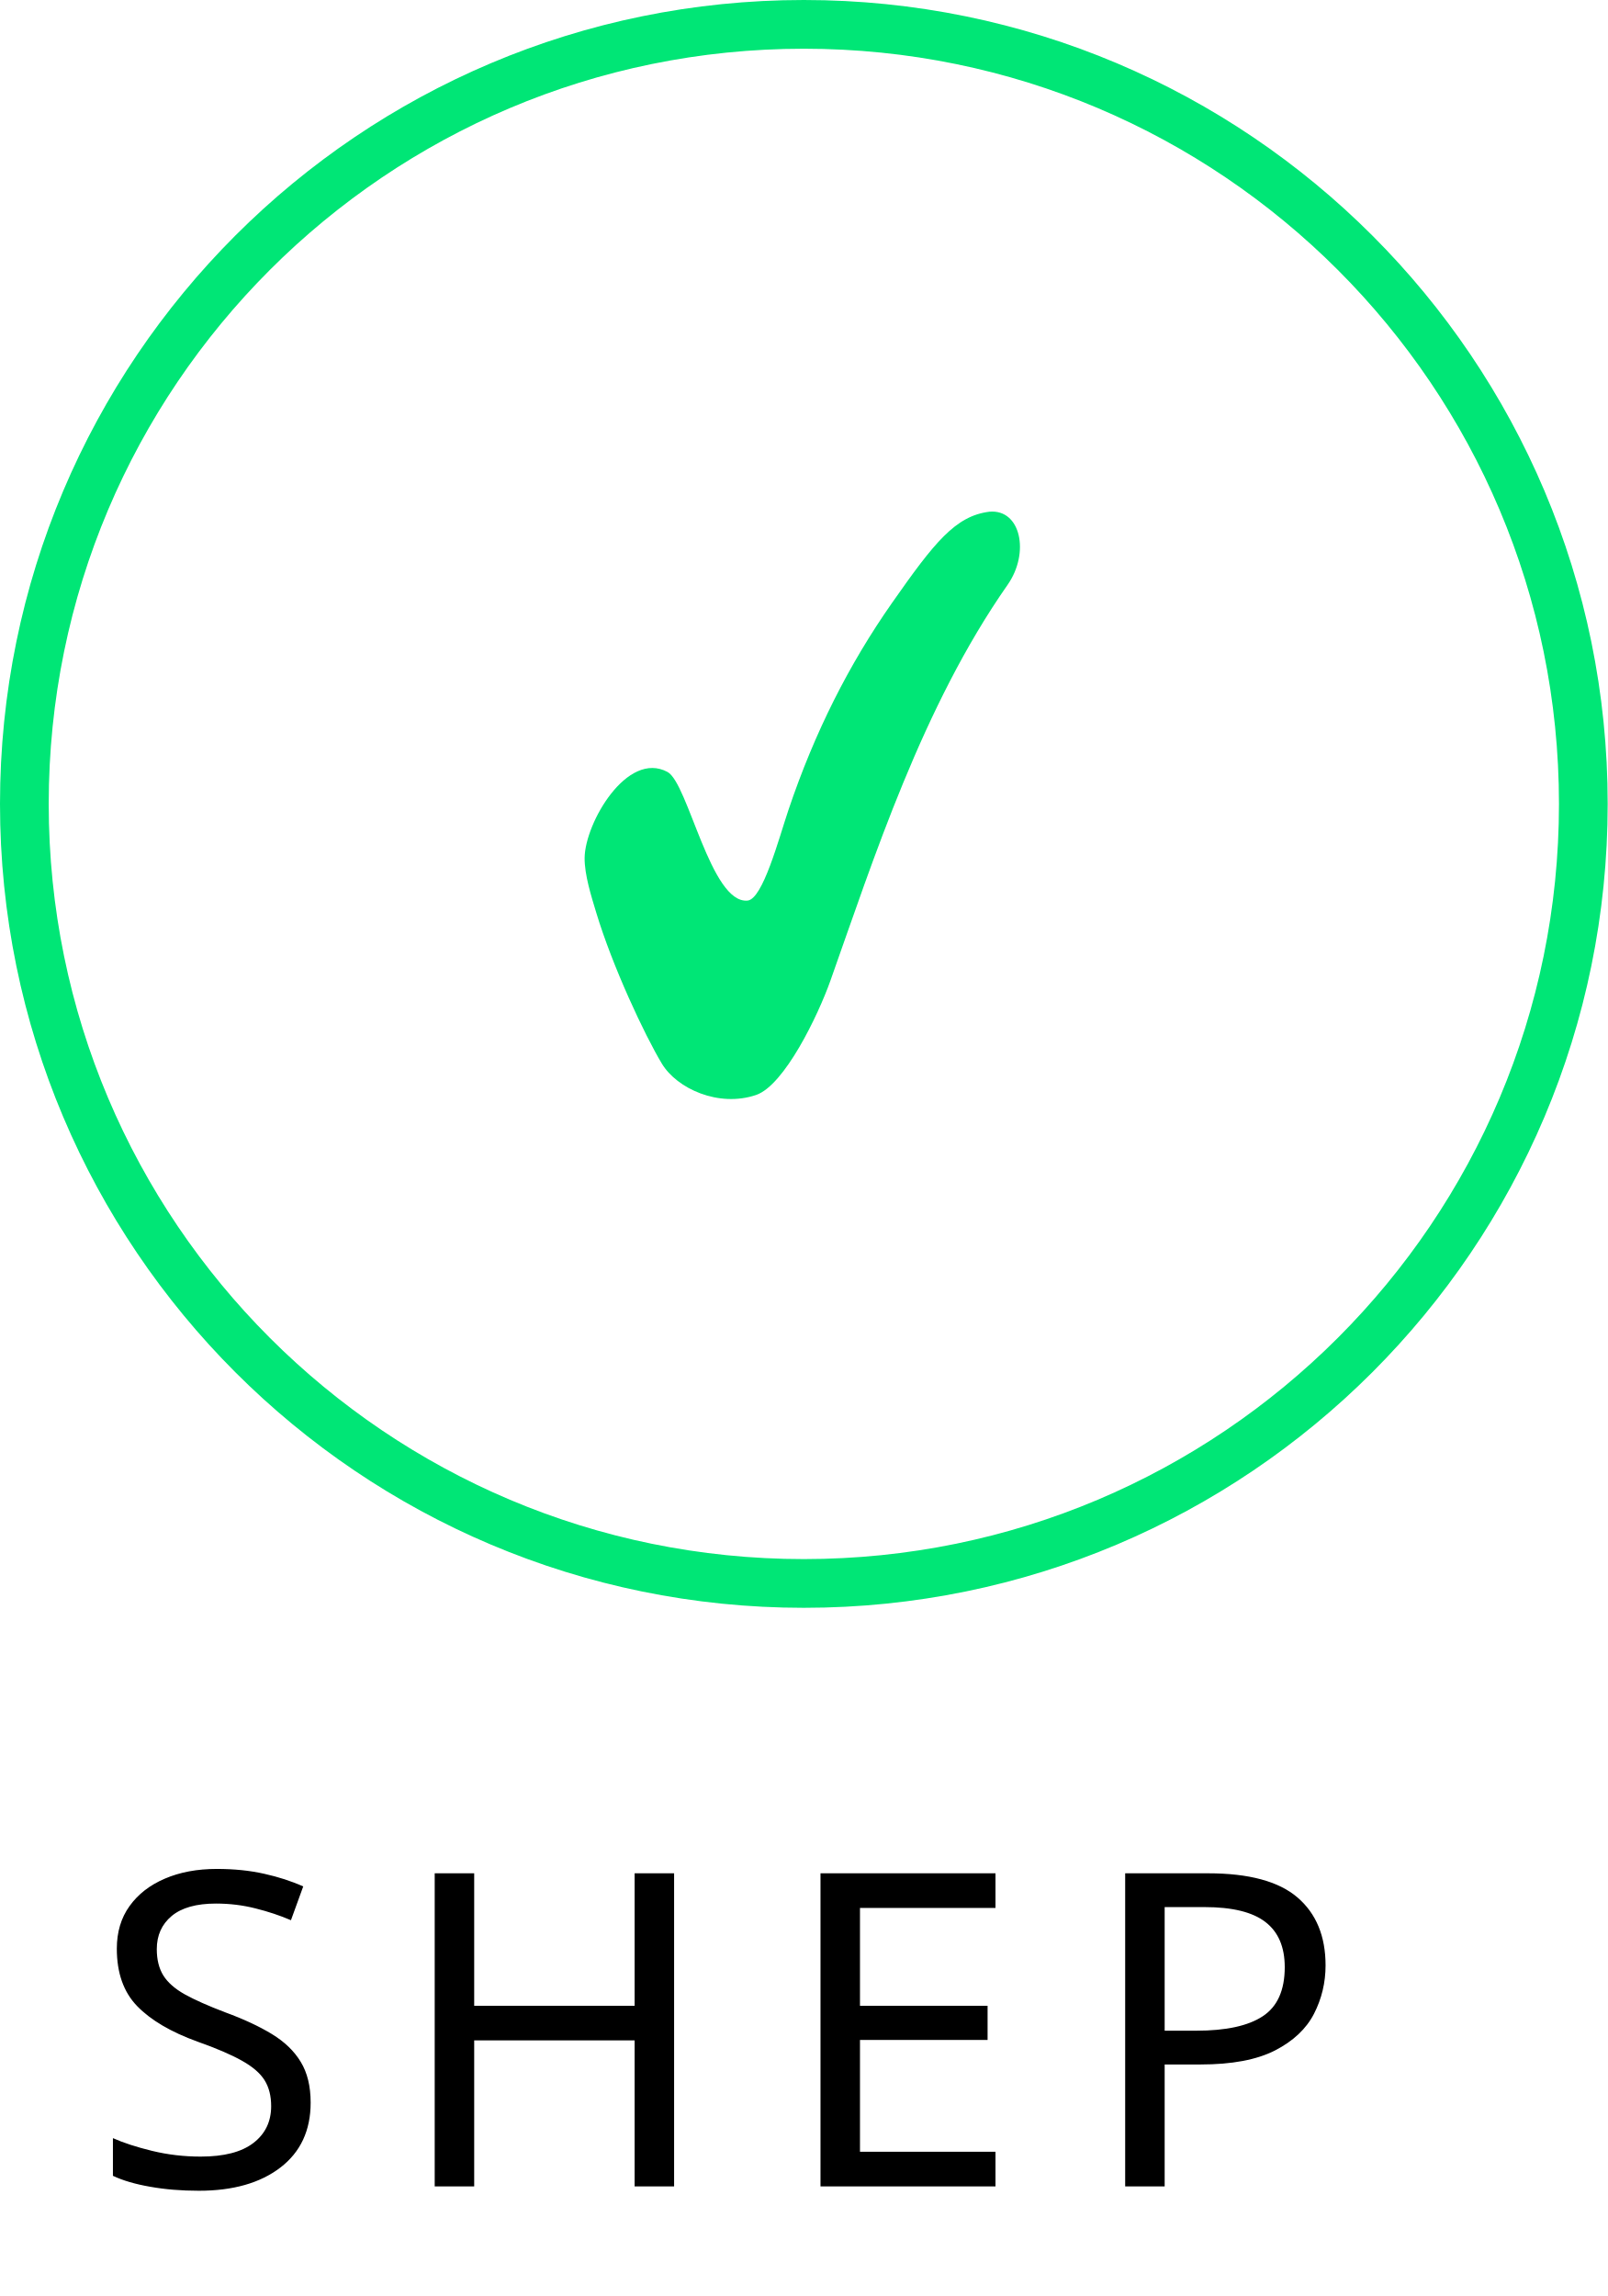
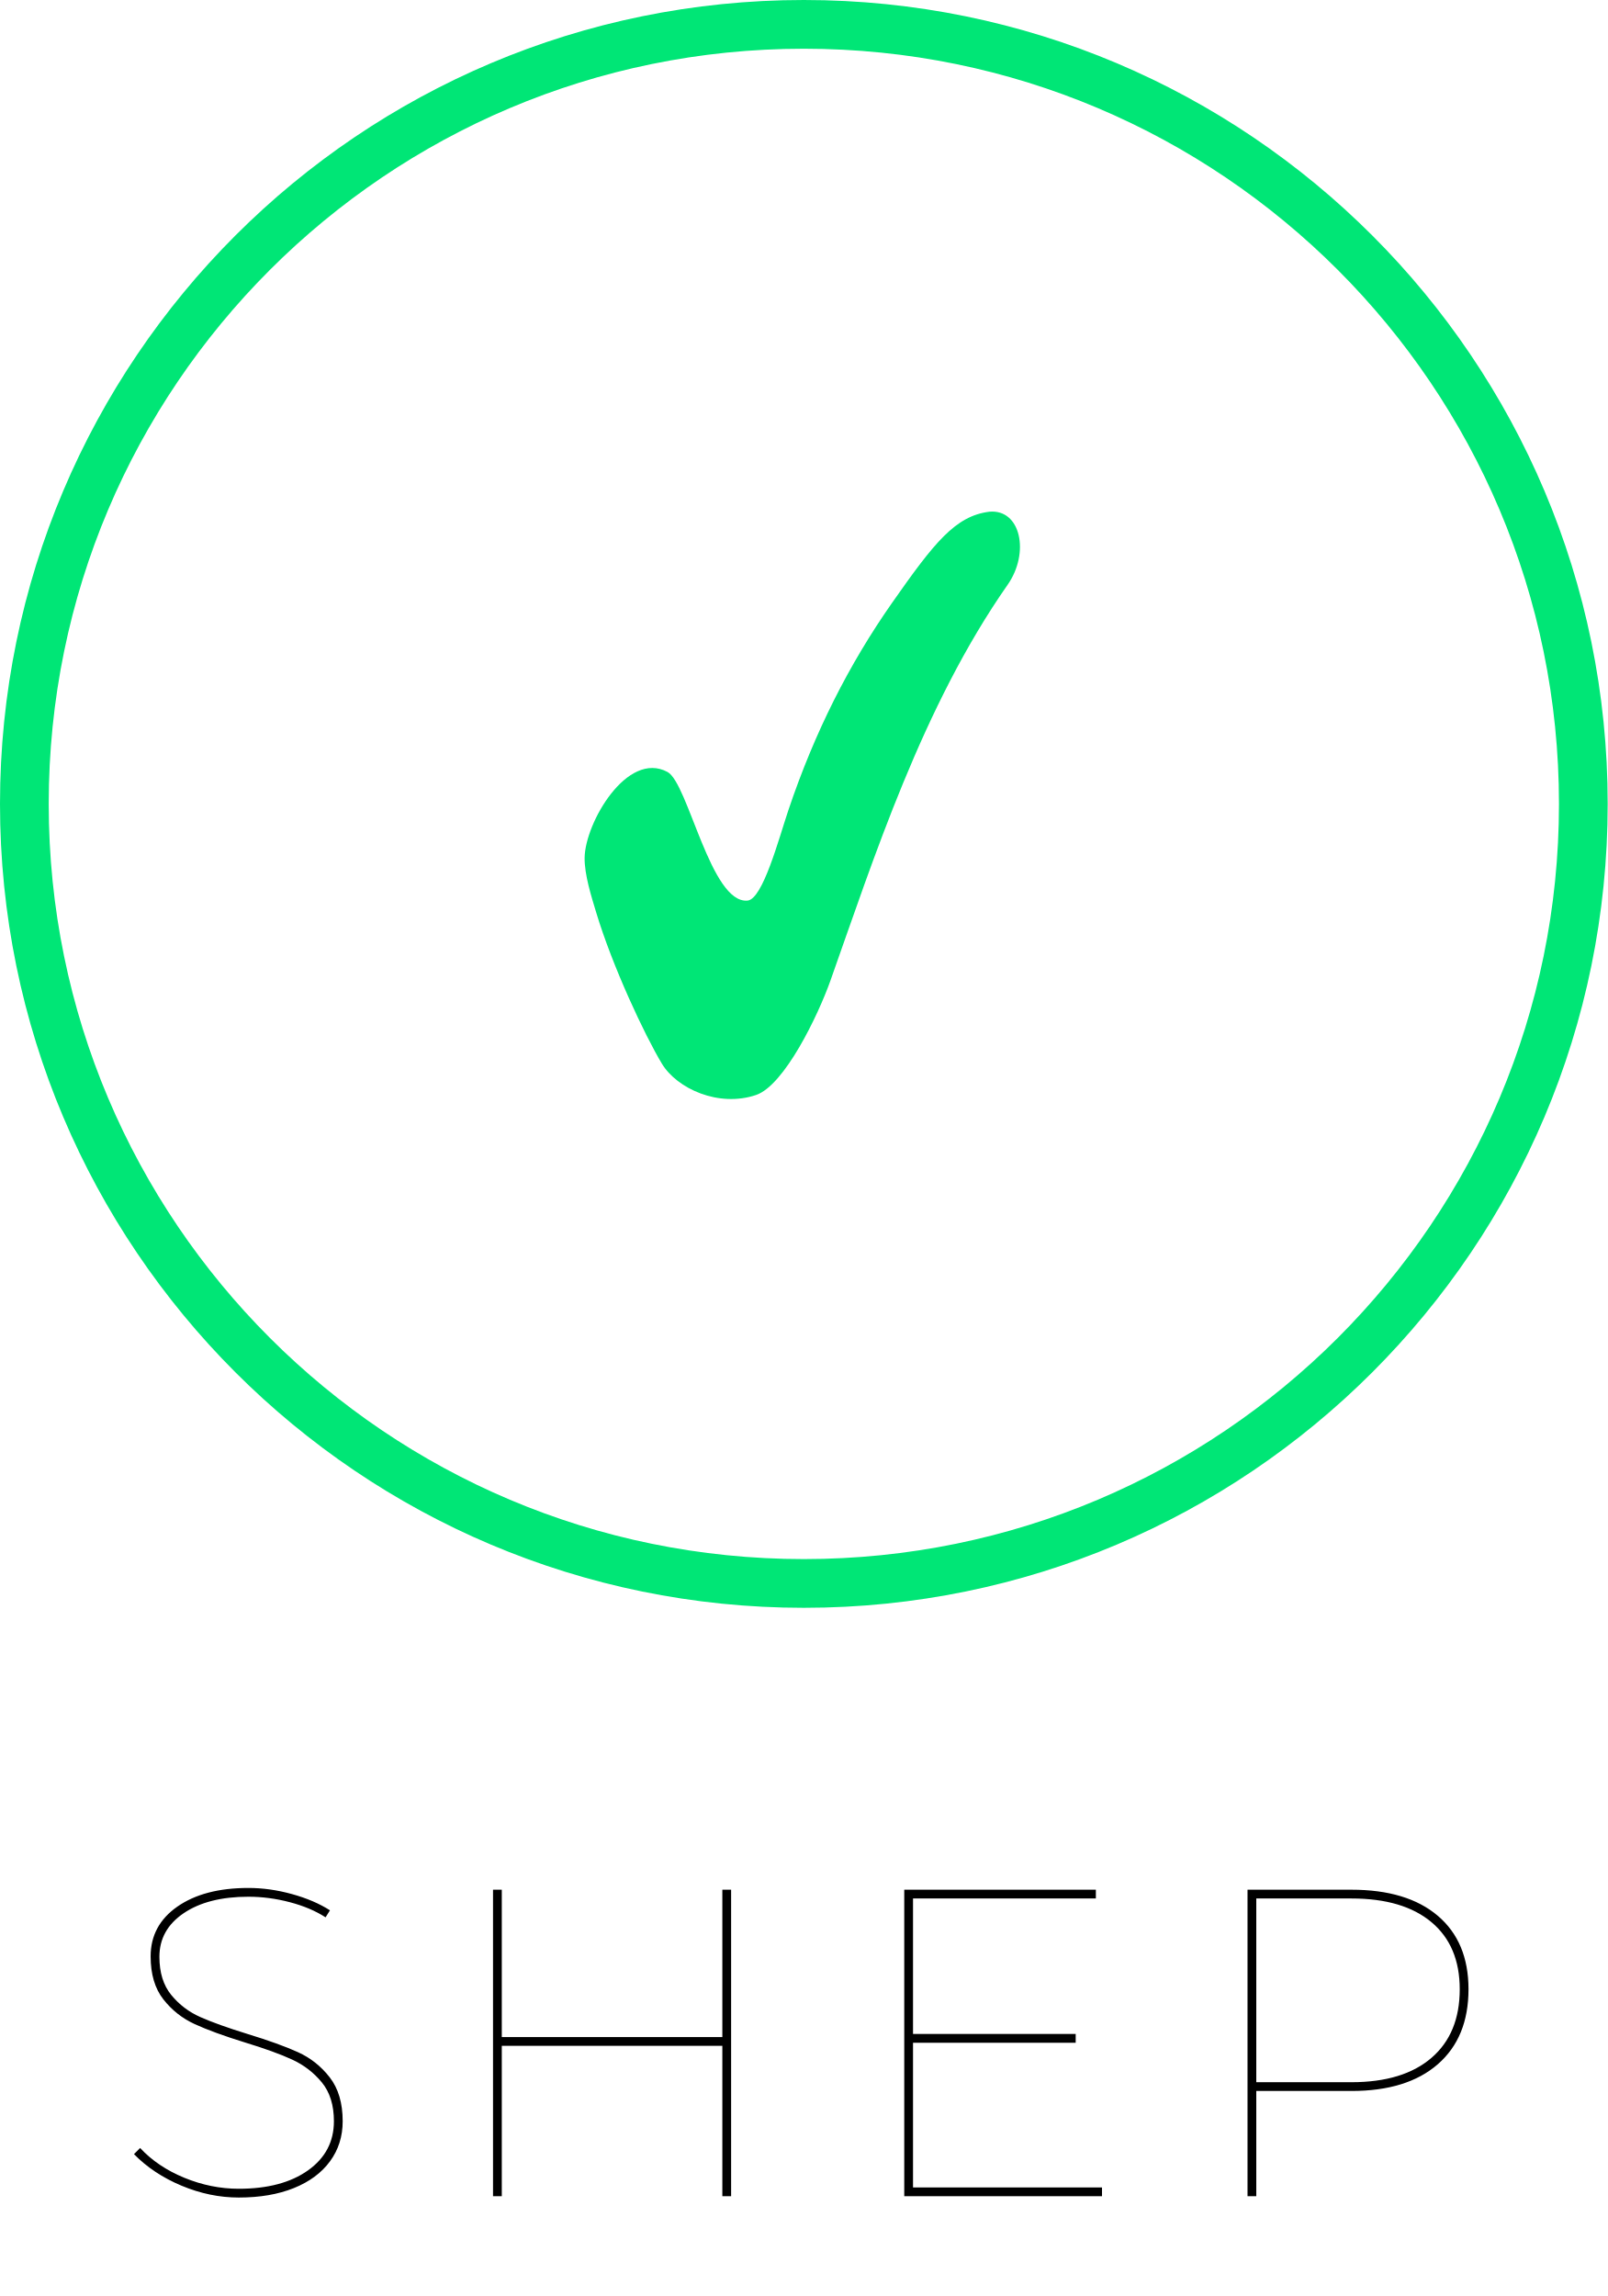
<svg xmlns="http://www.w3.org/2000/svg" width="264px" height="377px" viewBox="0 0 264 377" version="1.1">
  <defs />
  <g id="Page-1" stroke="none" stroke-width="1" fill="none" fill-rule="evenodd">
-     <g id="Group" transform="translate(4, 4)">
-       <path d="M158.462,80.022 C163.625,79.553 165.134,86.776 161.462,92.022 C147.462,112.022 139.462,137.022 132.365,157.018 C130.335,162.74 124.802,174.215 120.161,175.792 C114.03,177.876 107.16,174.773 104.673,170.629 C101.858,165.936 96.593,154.76 93.878,145.753 C93.111,143.208 91.962,139.613 92.001,136.836 C92.08,131.115 98.994,119.19 105.612,122.755 C109.014,124.587 112.703,144.432 118.755,143.876 C121.263,143.645 123.894,133.682 125.462,129.022 C129.782,116.188 135.434,105.062 142.462,95.022 C149.462,85.022 152.893,80.723 158.462,80.022 Z" id="Shape" fill="#00E676" fill-rule="nonzero" />
-       <circle id="Oval" stroke="#00E676" stroke-width="8" cx="128" cy="128" r="128" />
-       <text id="SHEP" font-family="Montserrat-Thin, Montserrat" font-size="72" font-style="condensed" font-weight="300" letter-spacing="10" fill="#000000">
-         <tspan x="10.872" y="355">SHEP</tspan>
-       </text>
+     <g id="Group">
+       <path d="M162.462,84.022 C167.625,83.553 169.134,90.776 165.462,96.022 C151.462,116.022 143.462,141.022 136.365,161.018 C134.335,166.74 128.802,178.215 124.161,179.792 C118.03,181.876 111.16,178.773 108.673,174.629 C105.858,169.936 100.593,158.76 97.878,149.753 C97.111,147.208 95.962,143.613 96.001,140.836 C96.08,135.115 102.994,123.19 109.612,126.755 C113.014,128.587 116.703,148.432 122.755,147.876 C125.263,147.645 127.894,137.682 129.462,133.022 C133.782,120.188 139.434,109.062 146.462,99.022 C153.462,89.022 156.893,84.723 162.462,84.022 Z" id="Shape" fill="#00E676" fill-rule="nonzero" />
+       <circle id="Oval" stroke="#00E676" stroke-width="8" cx="132" cy="132" r="128" />
+       <path d="M47.596,312.34 C45.316,311.74 43.048,311.44 40.792,311.44 C36.376,311.44 32.836,312.34 30.172,314.14 C27.508,315.94 26.176,318.328 26.176,321.304 C26.176,323.896 26.824,325.984 28.12,327.568 C29.416,329.152 31.012,330.364 32.908,331.204 C34.804,332.044 37.384,332.968 40.648,333.976 C44.104,335.032 46.864,336.028 48.928,336.964 C50.992,337.9 52.732,339.28 54.148,341.104 C55.564,342.928 56.272,345.328 56.272,348.304 C56.272,350.8 55.576,352.996 54.184,354.892 C52.792,356.788 50.812,358.252 48.244,359.284 C45.676,360.316 42.664,360.832 39.208,360.832 C36.04,360.832 32.908,360.184 29.812,358.888 C26.716,357.592 24.112,355.864 22,353.704 L23.008,352.696 C24.928,354.76 27.352,356.392 30.28,357.592 C33.208,358.792 36.184,359.392 39.208,359.392 C43.96,359.392 47.752,358.384 50.584,356.368 C53.416,354.352 54.832,351.664 54.832,348.304 C54.832,345.664 54.172,343.54 52.852,341.932 C51.532,340.324 49.912,339.076 47.992,338.188 C46.072,337.3 43.456,336.352 40.144,335.344 C36.736,334.288 34.012,333.292 31.972,332.356 C29.932,331.42 28.216,330.064 26.824,328.288 C25.432,326.512 24.736,324.16 24.736,321.232 C24.736,317.824 26.2,315.1 29.128,313.06 C32.056,311.02 35.944,310 40.792,310 C43.144,310 45.532,310.336 47.956,311.008 C50.38,311.68 52.456,312.568 54.184,313.672 L53.464,314.824 C51.832,313.768 49.876,312.94 47.596,312.34 Z M80.96,310.288 L82.4,310.288 L82.4,334.48 L118.616,334.48 L118.616,310.288 L120.056,310.288 L120.056,360.616 L118.616,360.616 L118.616,335.92 L82.4,335.92 L82.4,360.616 L80.96,360.616 L80.96,310.288 Z M148.488,310.288 L179.952,310.288 L179.952,311.728 L149.928,311.728 L149.928,333.976 L176.64,333.976 L176.64,335.416 L149.928,335.416 L149.928,359.176 L180.96,359.176 L180.96,360.616 L148.488,360.616 L148.488,310.288 Z M236.104,314.572 C239.464,317.428 241.144,321.448 241.144,326.632 C241.144,331.912 239.464,336.016 236.104,338.944 C232.744,341.872 228.016,343.336 221.92,343.336 L206.296,343.336 L206.296,360.616 L204.856,360.616 L204.856,310.288 L221.92,310.288 C228.016,310.288 232.744,311.716 236.104,314.572 Z M235.06,337.9 C238.156,335.236 239.704,331.48 239.704,326.632 C239.704,321.88 238.156,318.208 235.06,315.616 C231.964,313.024 227.584,311.728 221.92,311.728 L206.296,311.728 L206.296,341.896 L221.92,341.896 C227.584,341.896 231.964,340.564 235.06,337.9 Z" id="SHEP" fill="#000000" />
    </g>
  </g>
</svg>
